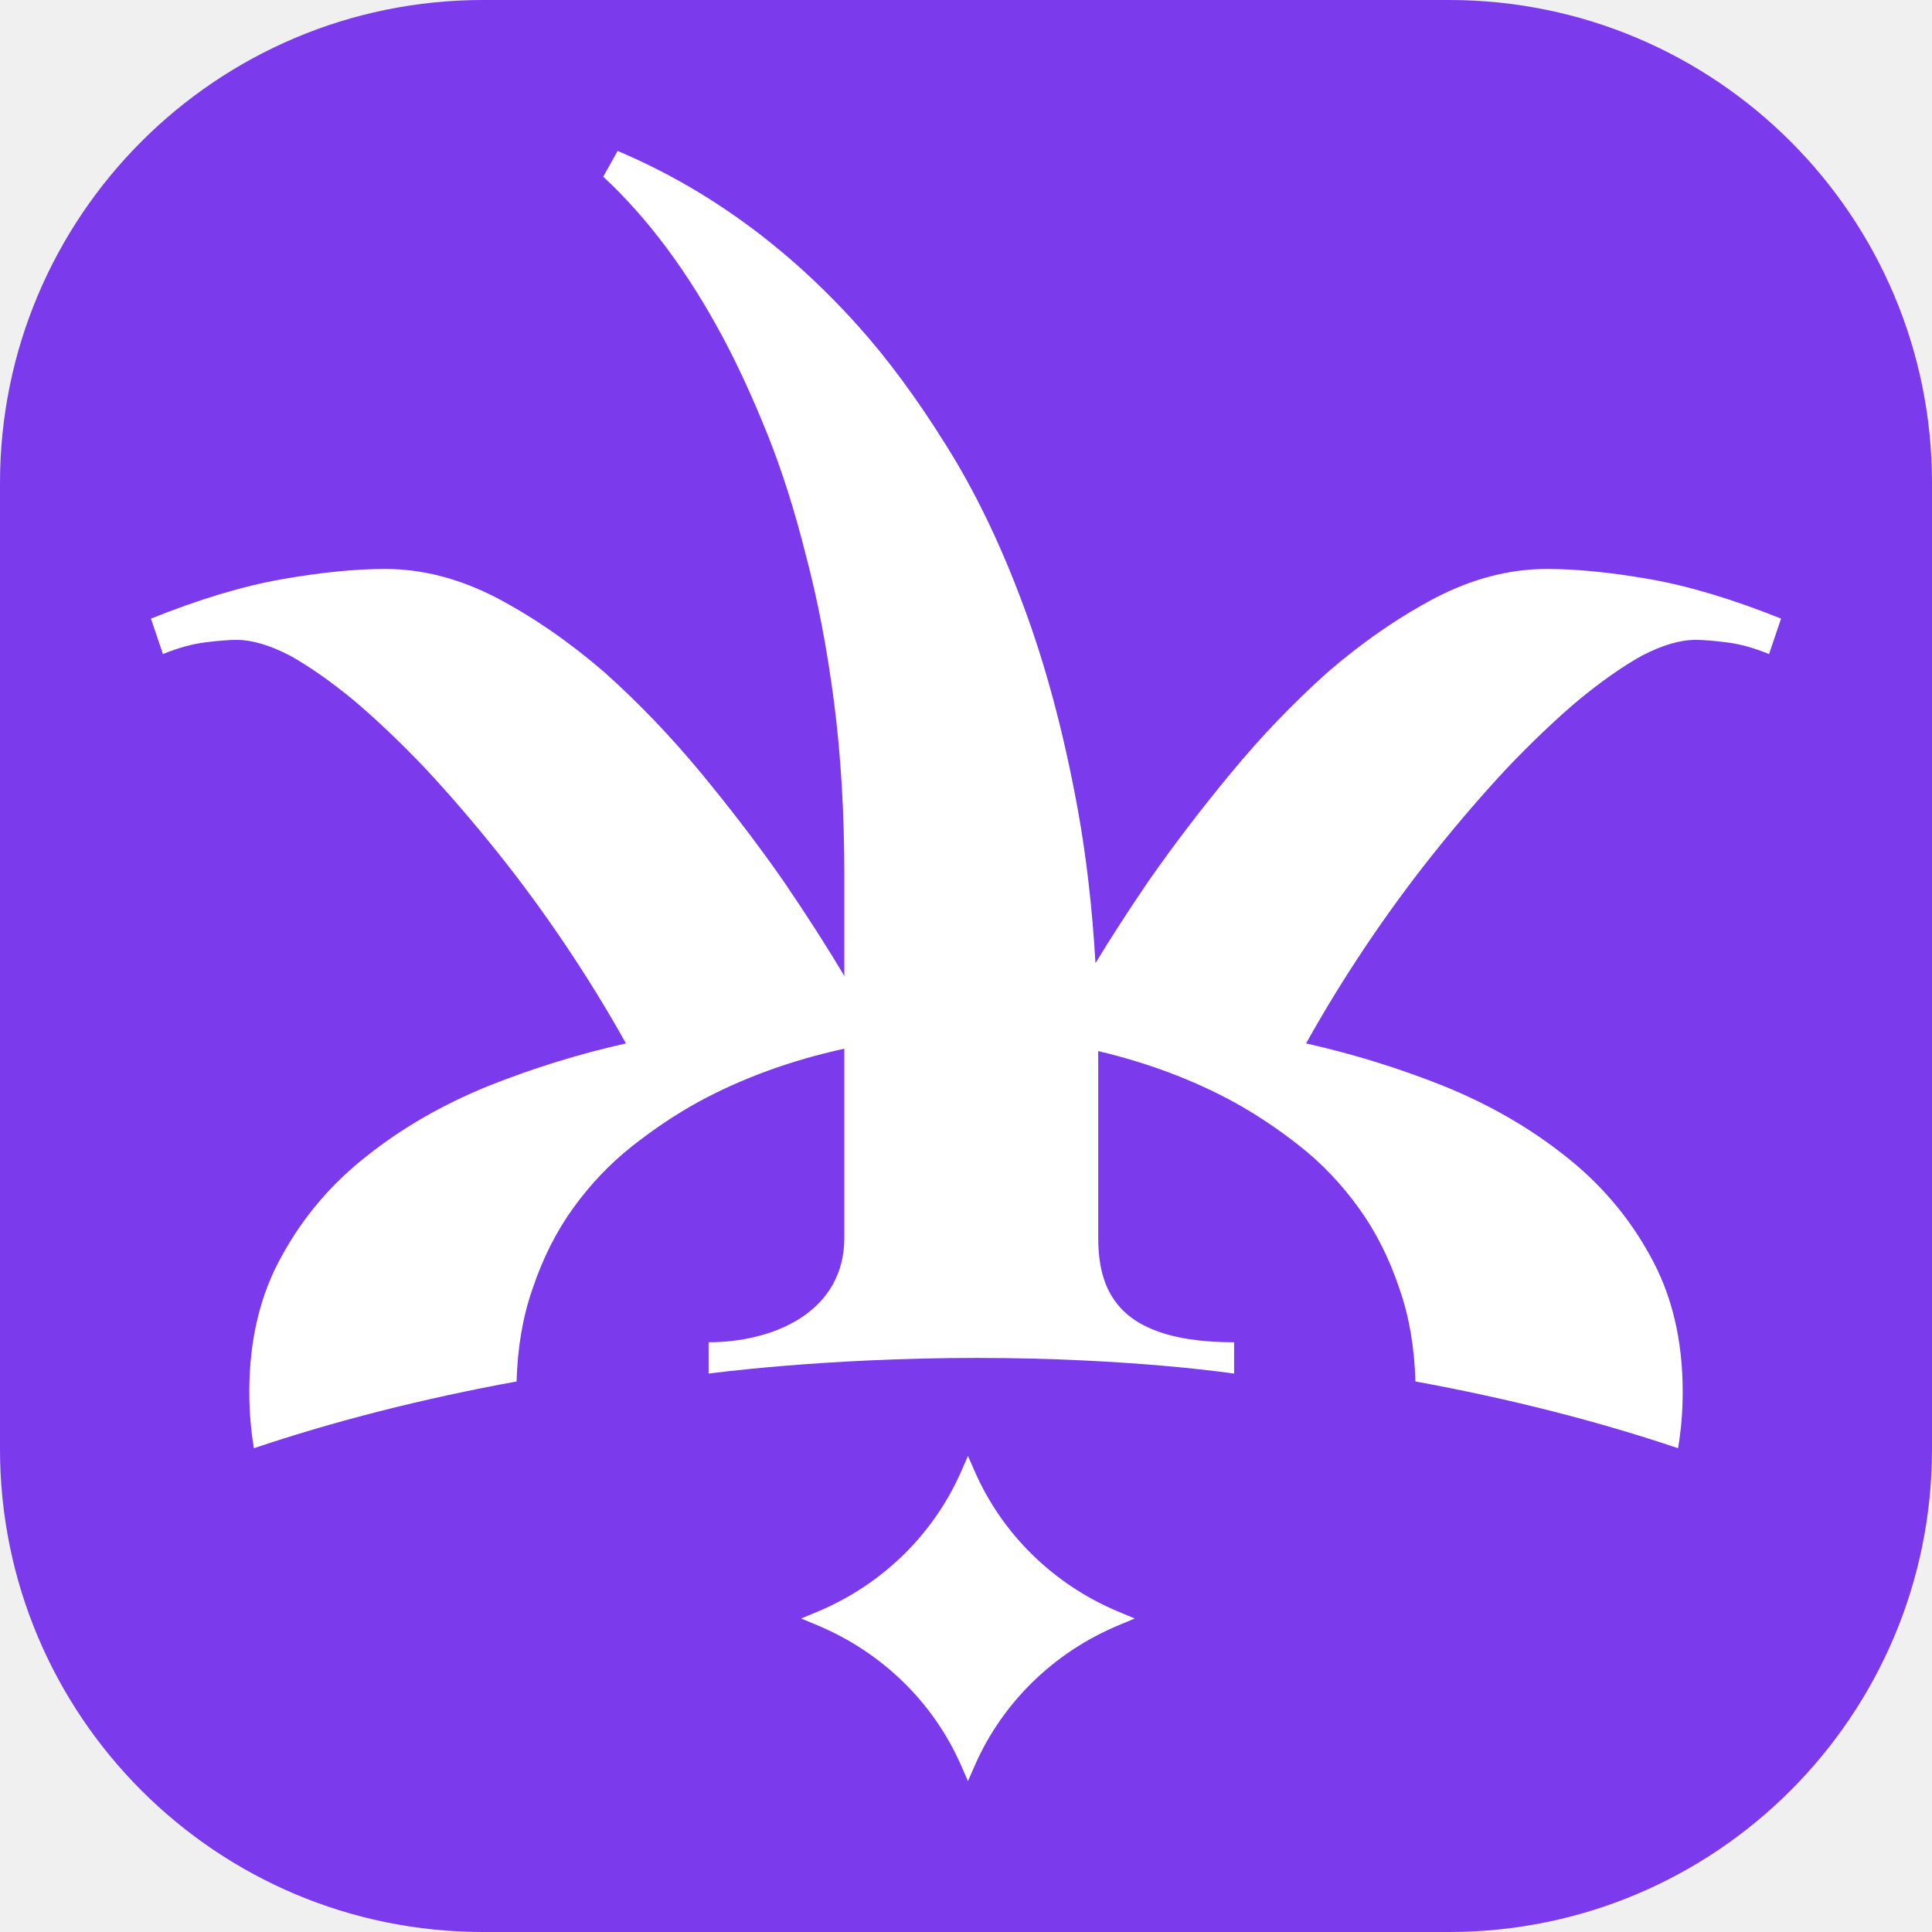
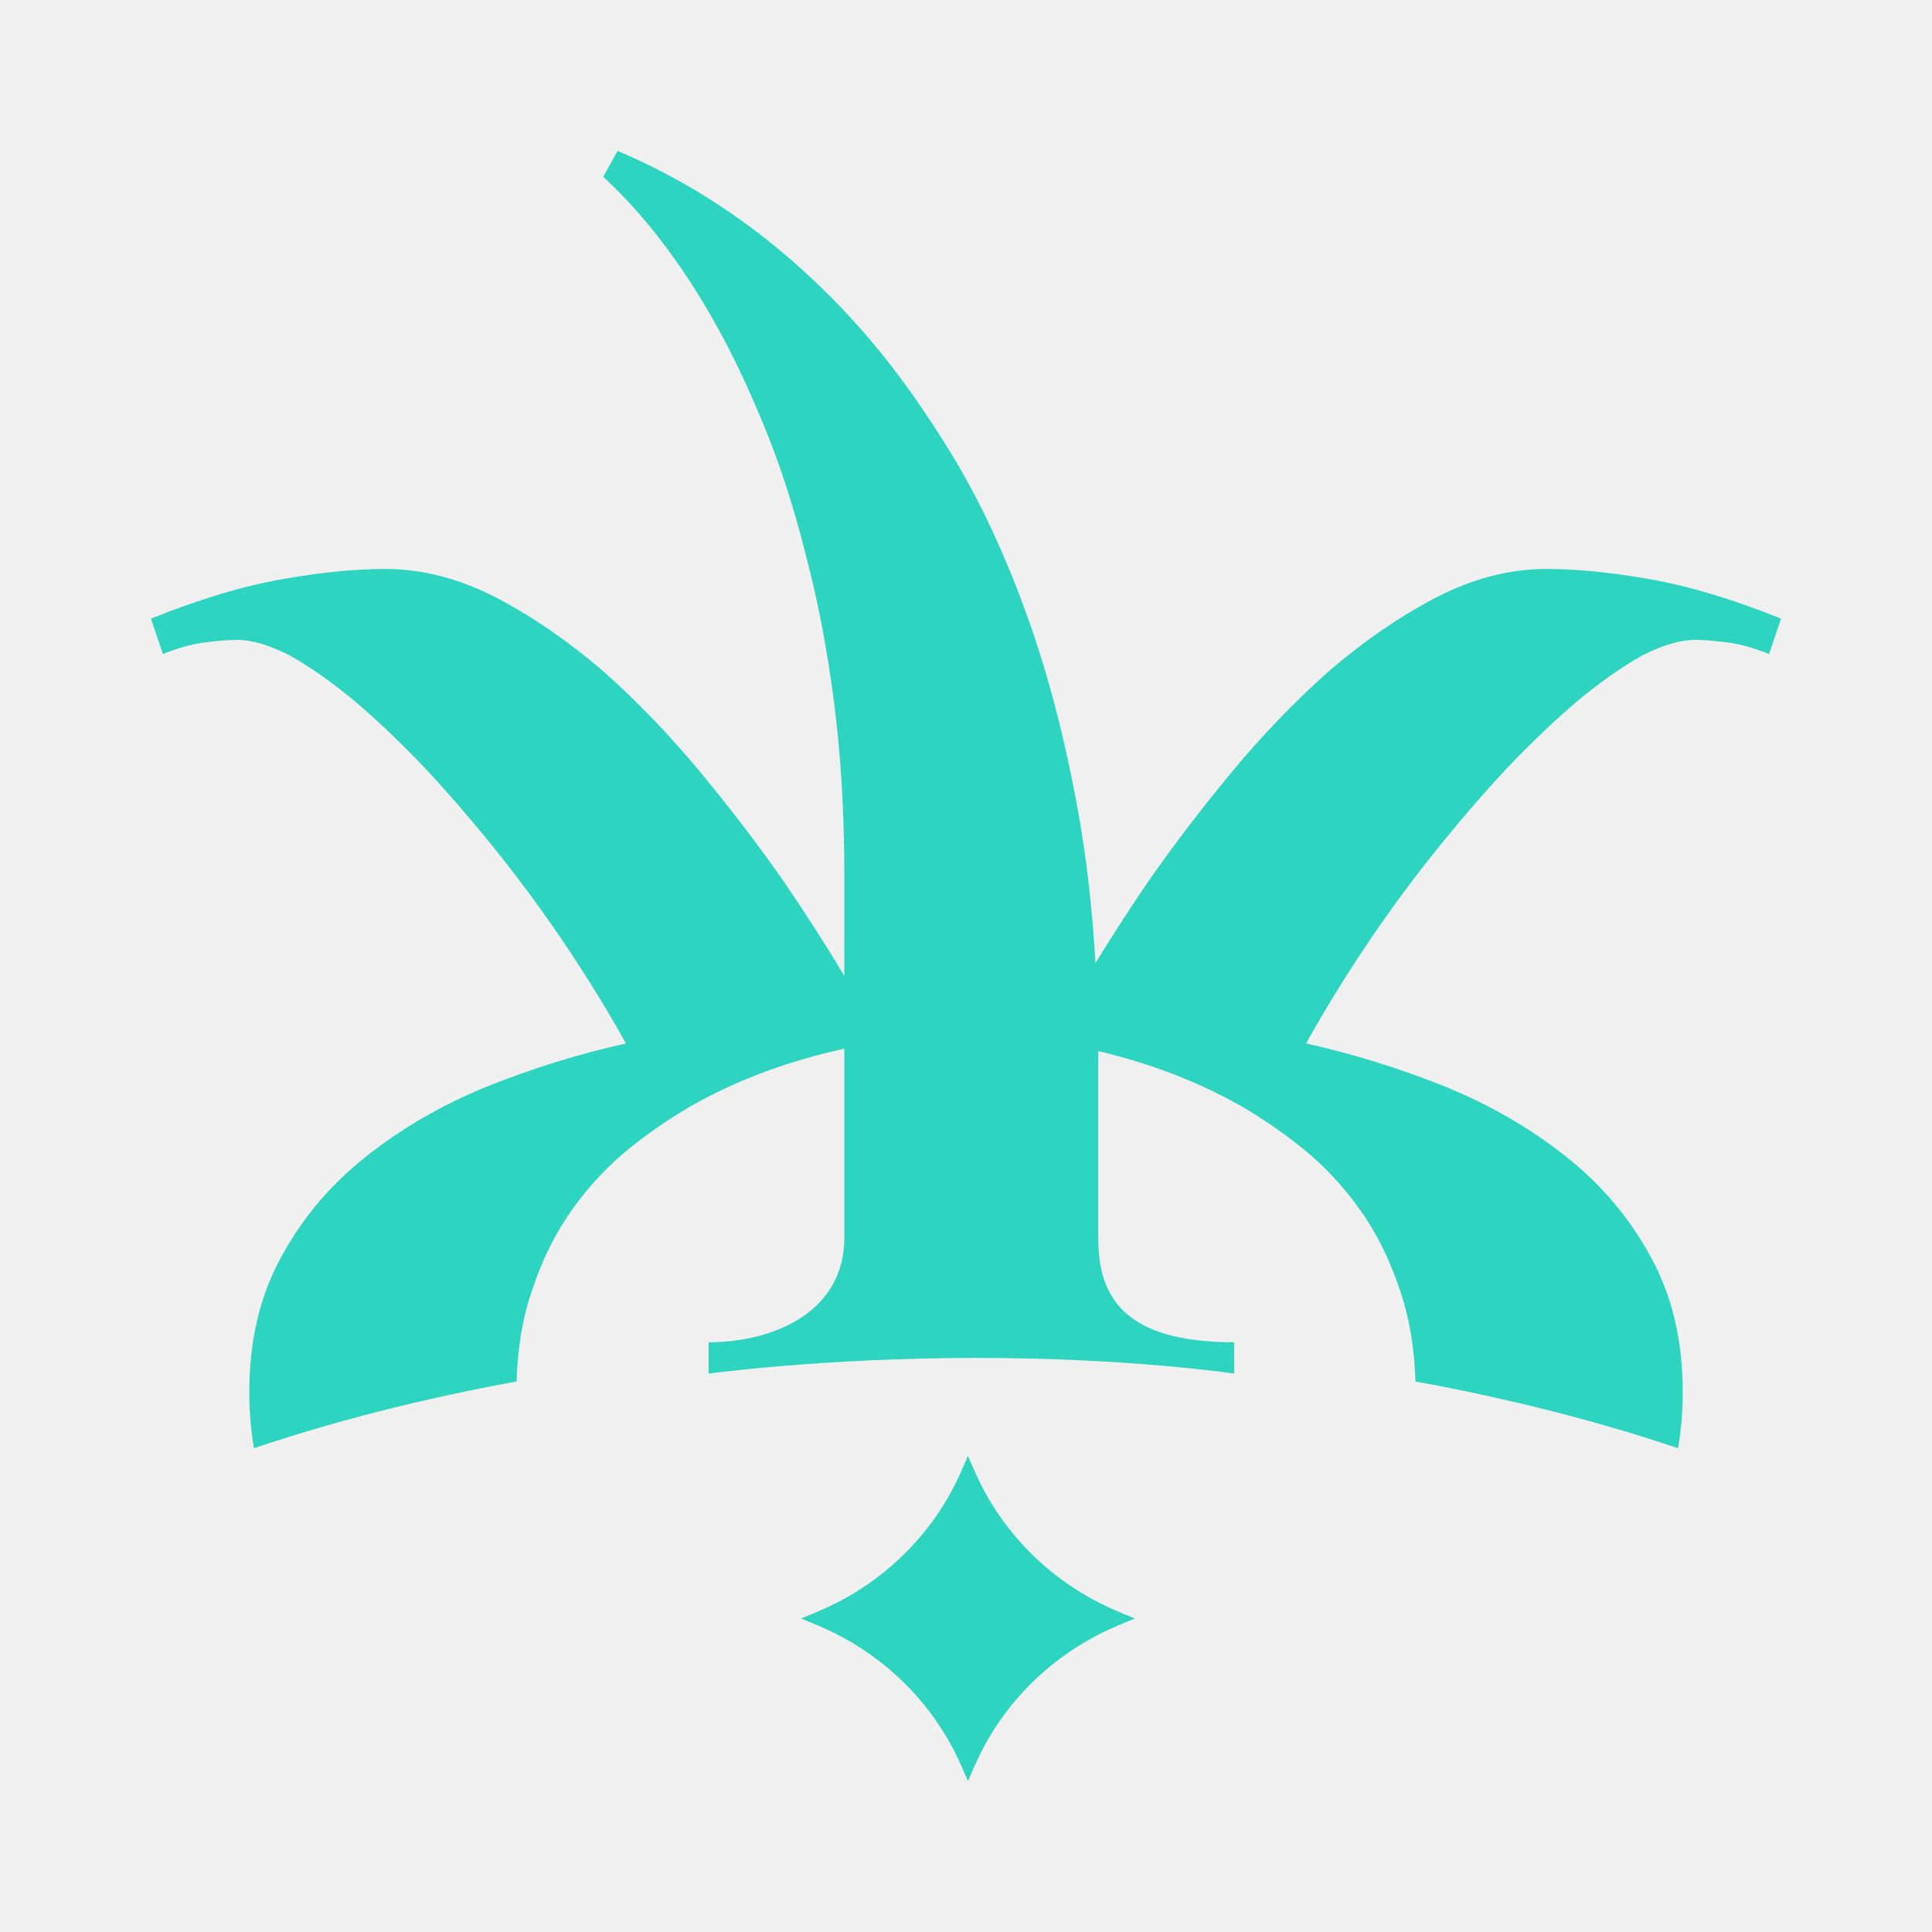
<svg xmlns="http://www.w3.org/2000/svg" width="512" height="512" viewBox="0 0 512 512" fill="none">
  <g>
-     <rect width="512" height="512" fill="#7C3AED" rx="128" />
-     <path d="M258.337 389.986C265.668 406.694 279.33 420.006 296.478 427.15L300.735 428.919L296.478 430.693C279.33 437.836 265.668 451.148 258.337 467.857L256.522 472L254.701 467.857C247.37 451.147 233.708 437.836 216.56 430.693L212.308 428.919L216.56 427.15C233.708 420.006 247.37 406.694 254.701 389.986L256.522 385.842L258.337 389.986ZM163.676 40C187.451 50.066 208.682 65.515 227.362 86.338C235.287 95.163 243.068 105.713 250.71 117.985C258.352 130.12 265.149 144.184 271.093 160.179C277.037 176.037 281.846 193.966 285.525 213.96C287.867 226.771 289.459 240.531 290.31 255.24C294.355 248.582 299.036 241.328 304.377 233.491C310.875 224.162 318.151 214.62 326.203 204.873C334.256 195.126 342.808 186.218 351.849 178.142C361.031 170.206 370.495 163.66 380.242 158.508C390.131 153.356 400.023 150.779 409.912 150.779C417.823 150.779 426.934 151.684 437.245 153.494C447.558 155.304 459.144 158.787 472 163.939L468.819 173.333C464.724 171.664 460.909 170.619 457.378 170.202C453.988 169.784 451.302 169.574 449.324 169.574C445.227 169.575 440.492 170.971 435.125 173.755C429.898 176.679 424.246 180.648 418.172 185.66C412.098 190.812 405.813 196.801 399.315 203.623C392.958 210.446 386.599 217.825 380.242 225.762C373.885 233.698 367.81 241.982 362.018 250.616C356.226 259.249 350.929 267.885 346.126 276.518C358.557 279.303 370.707 283.062 382.574 287.796C394.581 292.669 405.246 298.796 414.57 306.175C424.034 313.555 431.594 322.397 437.245 332.7C443.037 343.004 445.933 355.052 445.933 368.837C445.932 374.066 445.515 379.05 444.7 383.792C423.501 376.65 400.134 370.676 375.102 366.105C374.84 357.069 373.451 348.928 370.917 341.685C368.232 333.608 364.63 326.434 360.109 320.168C355.588 313.903 350.435 308.471 344.644 303.877C338.852 299.282 332.916 295.313 326.842 291.972C316.022 286.107 304.083 281.635 291.027 278.547C291.032 279.49 291.043 280.436 291.043 281.386V328.016C291.043 343.042 297.139 355.71 327.053 355.71V364.018C327.053 364.018 299.578 359.864 258.842 359.864C218.106 359.864 187.789 364.018 187.789 364.018V355.71C204.363 355.71 222.578 348.288 223.699 329.833L223.754 328.016V277.914C209.609 281.01 196.746 285.694 185.164 291.972C179.089 295.313 173.154 299.282 167.362 303.877C161.57 308.471 156.412 313.902 151.891 320.168C147.37 326.434 143.768 333.608 141.083 341.685C138.549 348.928 137.159 357.069 136.898 366.105C111.864 370.676 88.495 376.649 67.294 383.792C66.479 379.051 66.068 374.066 66.067 368.837C66.067 355.052 68.963 343.004 74.755 332.7C80.406 322.396 87.965 313.555 97.43 306.175C106.754 298.796 117.419 292.669 129.426 287.796C141.293 283.062 153.448 279.303 165.88 276.518C161.077 267.885 155.774 259.249 149.982 250.616C144.19 241.983 138.115 233.698 131.758 225.762C125.401 217.826 119.047 210.445 112.69 203.623C106.192 196.801 99.903 190.812 93.828 185.66C87.754 180.648 82.102 176.68 76.875 173.755C71.507 170.971 66.773 169.574 62.676 169.574C60.699 169.574 58.016 169.784 54.627 170.202C51.095 170.619 47.277 171.663 43.181 173.333L40 163.939C52.856 158.787 64.442 155.304 74.755 153.494C85.068 151.684 94.182 150.779 102.093 150.779C111.982 150.779 121.869 153.357 131.758 158.508C141.506 163.66 150.974 170.205 160.157 178.142C169.197 186.217 177.745 195.127 185.797 204.873C193.849 214.62 201.125 224.162 207.623 233.491C213.894 242.693 219.27 251.082 223.754 258.658V231.955C223.754 215.408 222.835 200.031 220.995 185.828C219.156 171.764 216.676 158.87 213.563 147.149C210.591 135.291 207.198 124.6 203.377 115.085C199.556 105.571 195.66 97.089 191.697 89.642C182.358 72.131 171.744 57.857 159.857 46.826L163.676 40Z" fill="white" />
+     <path d="M258.337 389.986C265.668 406.694 279.33 420.006 296.478 427.15L300.735 428.919L296.478 430.693C279.33 437.836 265.668 451.148 258.337 467.857L256.522 472L254.701 467.857C247.37 451.147 233.708 437.836 216.56 430.693L212.308 428.919L216.56 427.15C233.708 420.006 247.37 406.694 254.701 389.986L256.522 385.842L258.337 389.986ZM163.676 40C187.451 50.066 208.682 65.515 227.362 86.338C235.287 95.163 243.068 105.713 250.71 117.985C258.352 130.12 265.149 144.184 271.093 160.179C277.037 176.037 281.846 193.966 285.525 213.96C287.867 226.771 289.459 240.531 290.31 255.24C294.355 248.582 299.036 241.328 304.377 233.491C310.875 224.162 318.151 214.62 326.203 204.873C334.256 195.126 342.808 186.218 351.849 178.142C361.031 170.206 370.495 163.66 380.242 158.508C390.131 153.356 400.023 150.779 409.912 150.779C417.823 150.779 426.934 151.684 437.245 153.494C447.558 155.304 459.144 158.787 472 163.939L468.819 173.333C464.724 171.664 460.909 170.619 457.378 170.202C453.988 169.784 451.302 169.574 449.324 169.574C445.227 169.575 440.492 170.971 435.125 173.755C429.898 176.679 424.246 180.648 418.172 185.66C412.098 190.812 405.813 196.801 399.315 203.623C392.958 210.446 386.599 217.825 380.242 225.762C373.885 233.698 367.81 241.982 362.018 250.616C356.226 259.249 350.929 267.885 346.126 276.518C358.557 279.303 370.707 283.062 382.574 287.796C394.581 292.669 405.246 298.796 414.57 306.175C424.034 313.555 431.594 322.397 437.245 332.7C443.037 343.004 445.933 355.052 445.933 368.837C445.932 374.066 445.515 379.05 444.7 383.792C423.501 376.65 400.134 370.676 375.102 366.105C374.84 357.069 373.451 348.928 370.917 341.685C368.232 333.608 364.63 326.434 360.109 320.168C355.588 313.903 350.435 308.471 344.644 303.877C338.852 299.282 332.916 295.313 326.842 291.972C316.022 286.107 304.083 281.635 291.027 278.547C291.032 279.49 291.043 280.436 291.043 281.386V328.016C291.043 343.042 297.139 355.71 327.053 355.71V364.018C327.053 364.018 299.578 359.864 258.842 359.864C218.106 359.864 187.789 364.018 187.789 364.018V355.71C204.363 355.71 222.578 348.288 223.699 329.833L223.754 328.016V277.914C209.609 281.01 196.746 285.694 185.164 291.972C179.089 295.313 173.154 299.282 167.362 303.877C161.57 308.471 156.412 313.902 151.891 320.168C147.37 326.434 143.768 333.608 141.083 341.685C138.549 348.928 137.159 357.069 136.898 366.105C111.864 370.676 88.495 376.649 67.294 383.792C66.479 379.051 66.068 374.066 66.067 368.837C66.067 355.052 68.963 343.004 74.755 332.7C80.406 322.396 87.965 313.555 97.43 306.175C106.754 298.796 117.419 292.669 129.426 287.796C141.293 283.062 153.448 279.303 165.88 276.518C161.077 267.885 155.774 259.249 149.982 250.616C144.19 241.983 138.115 233.698 131.758 225.762C125.401 217.826 119.047 210.445 112.69 203.623C106.192 196.801 99.903 190.812 93.828 185.66C87.754 180.648 82.102 176.68 76.875 173.755C71.507 170.971 66.773 169.574 62.676 169.574C60.699 169.574 58.016 169.784 54.627 170.202C51.095 170.619 47.277 171.663 43.181 173.333L40 163.939C52.856 158.787 64.442 155.304 74.755 153.494C85.068 151.684 94.182 150.779 102.093 150.779C111.982 150.779 121.869 153.357 131.758 158.508C141.506 163.66 150.974 170.205 160.157 178.142C169.197 186.217 177.745 195.127 185.797 204.873C193.849 214.62 201.125 224.162 207.623 233.491C213.894 242.693 219.27 251.082 223.754 258.658V231.955C223.754 215.408 222.835 200.031 220.995 185.828C219.156 171.764 216.676 158.87 213.563 147.149C210.591 135.291 207.198 124.6 203.377 115.085C199.556 105.571 195.66 97.089 191.697 89.642C182.358 72.131 171.744 57.857 159.857 46.826L163.676 40Z" fill="#2DD4BF" />
  </g>
</svg>
